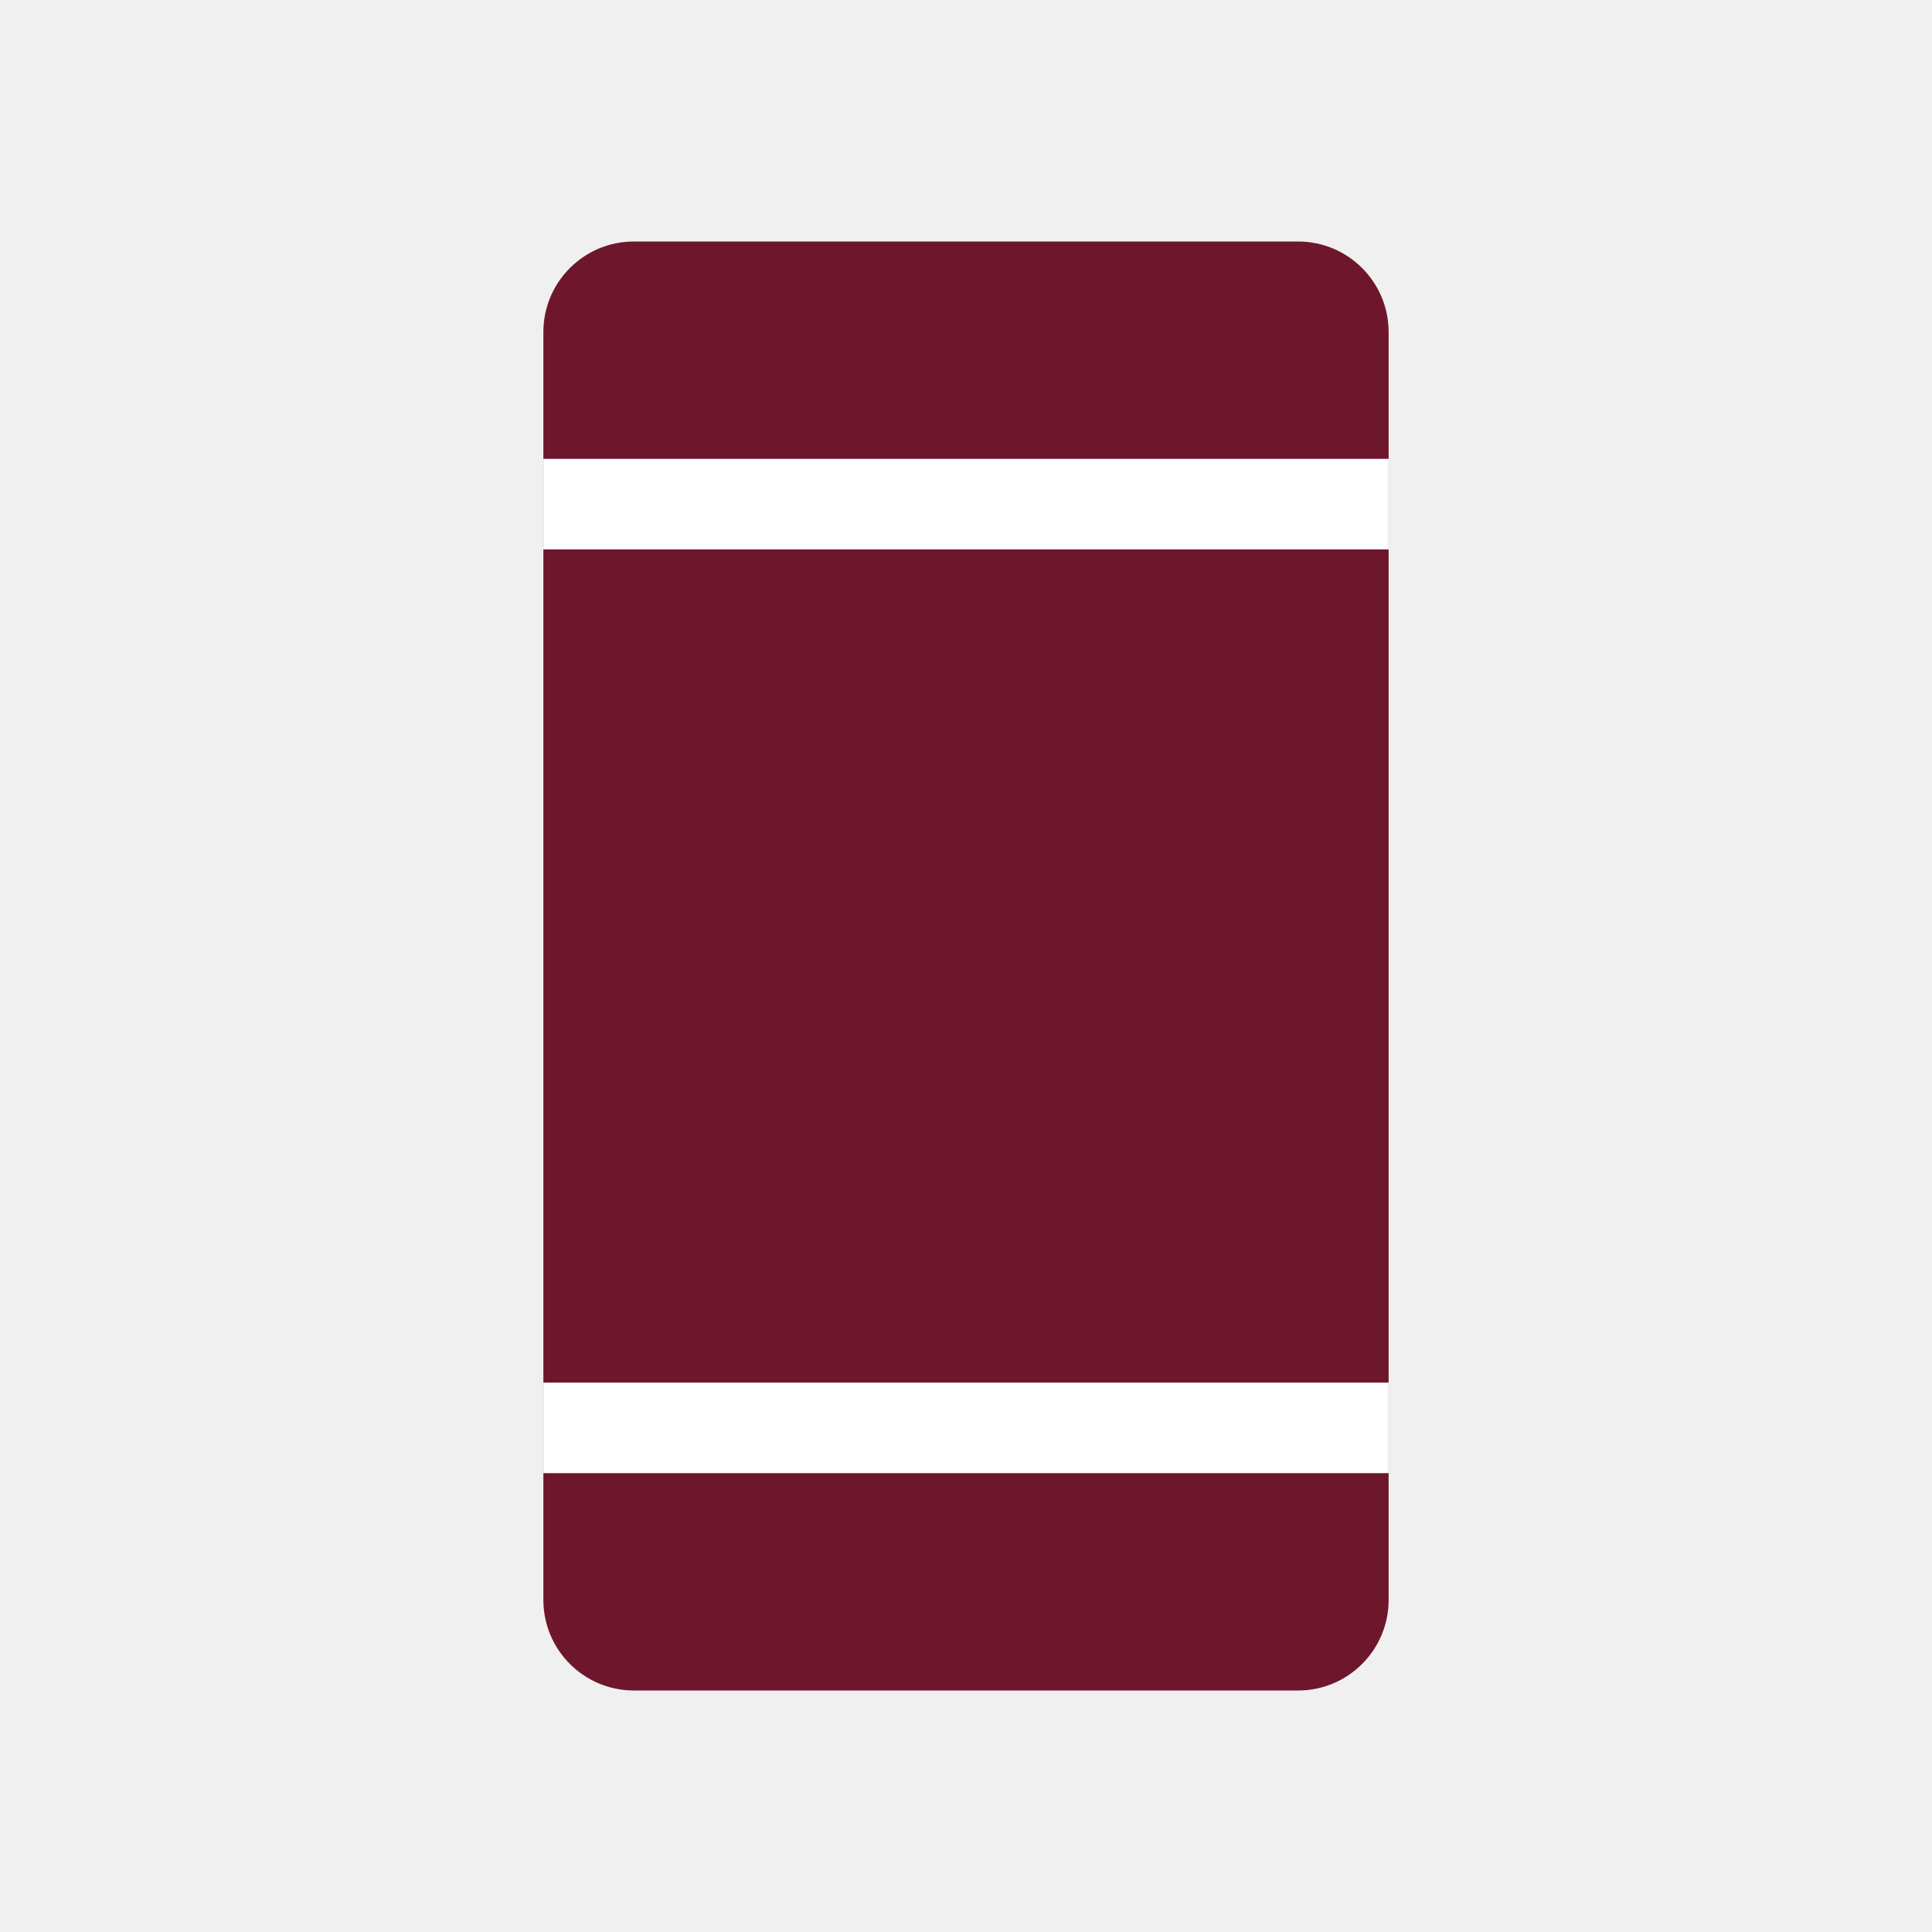
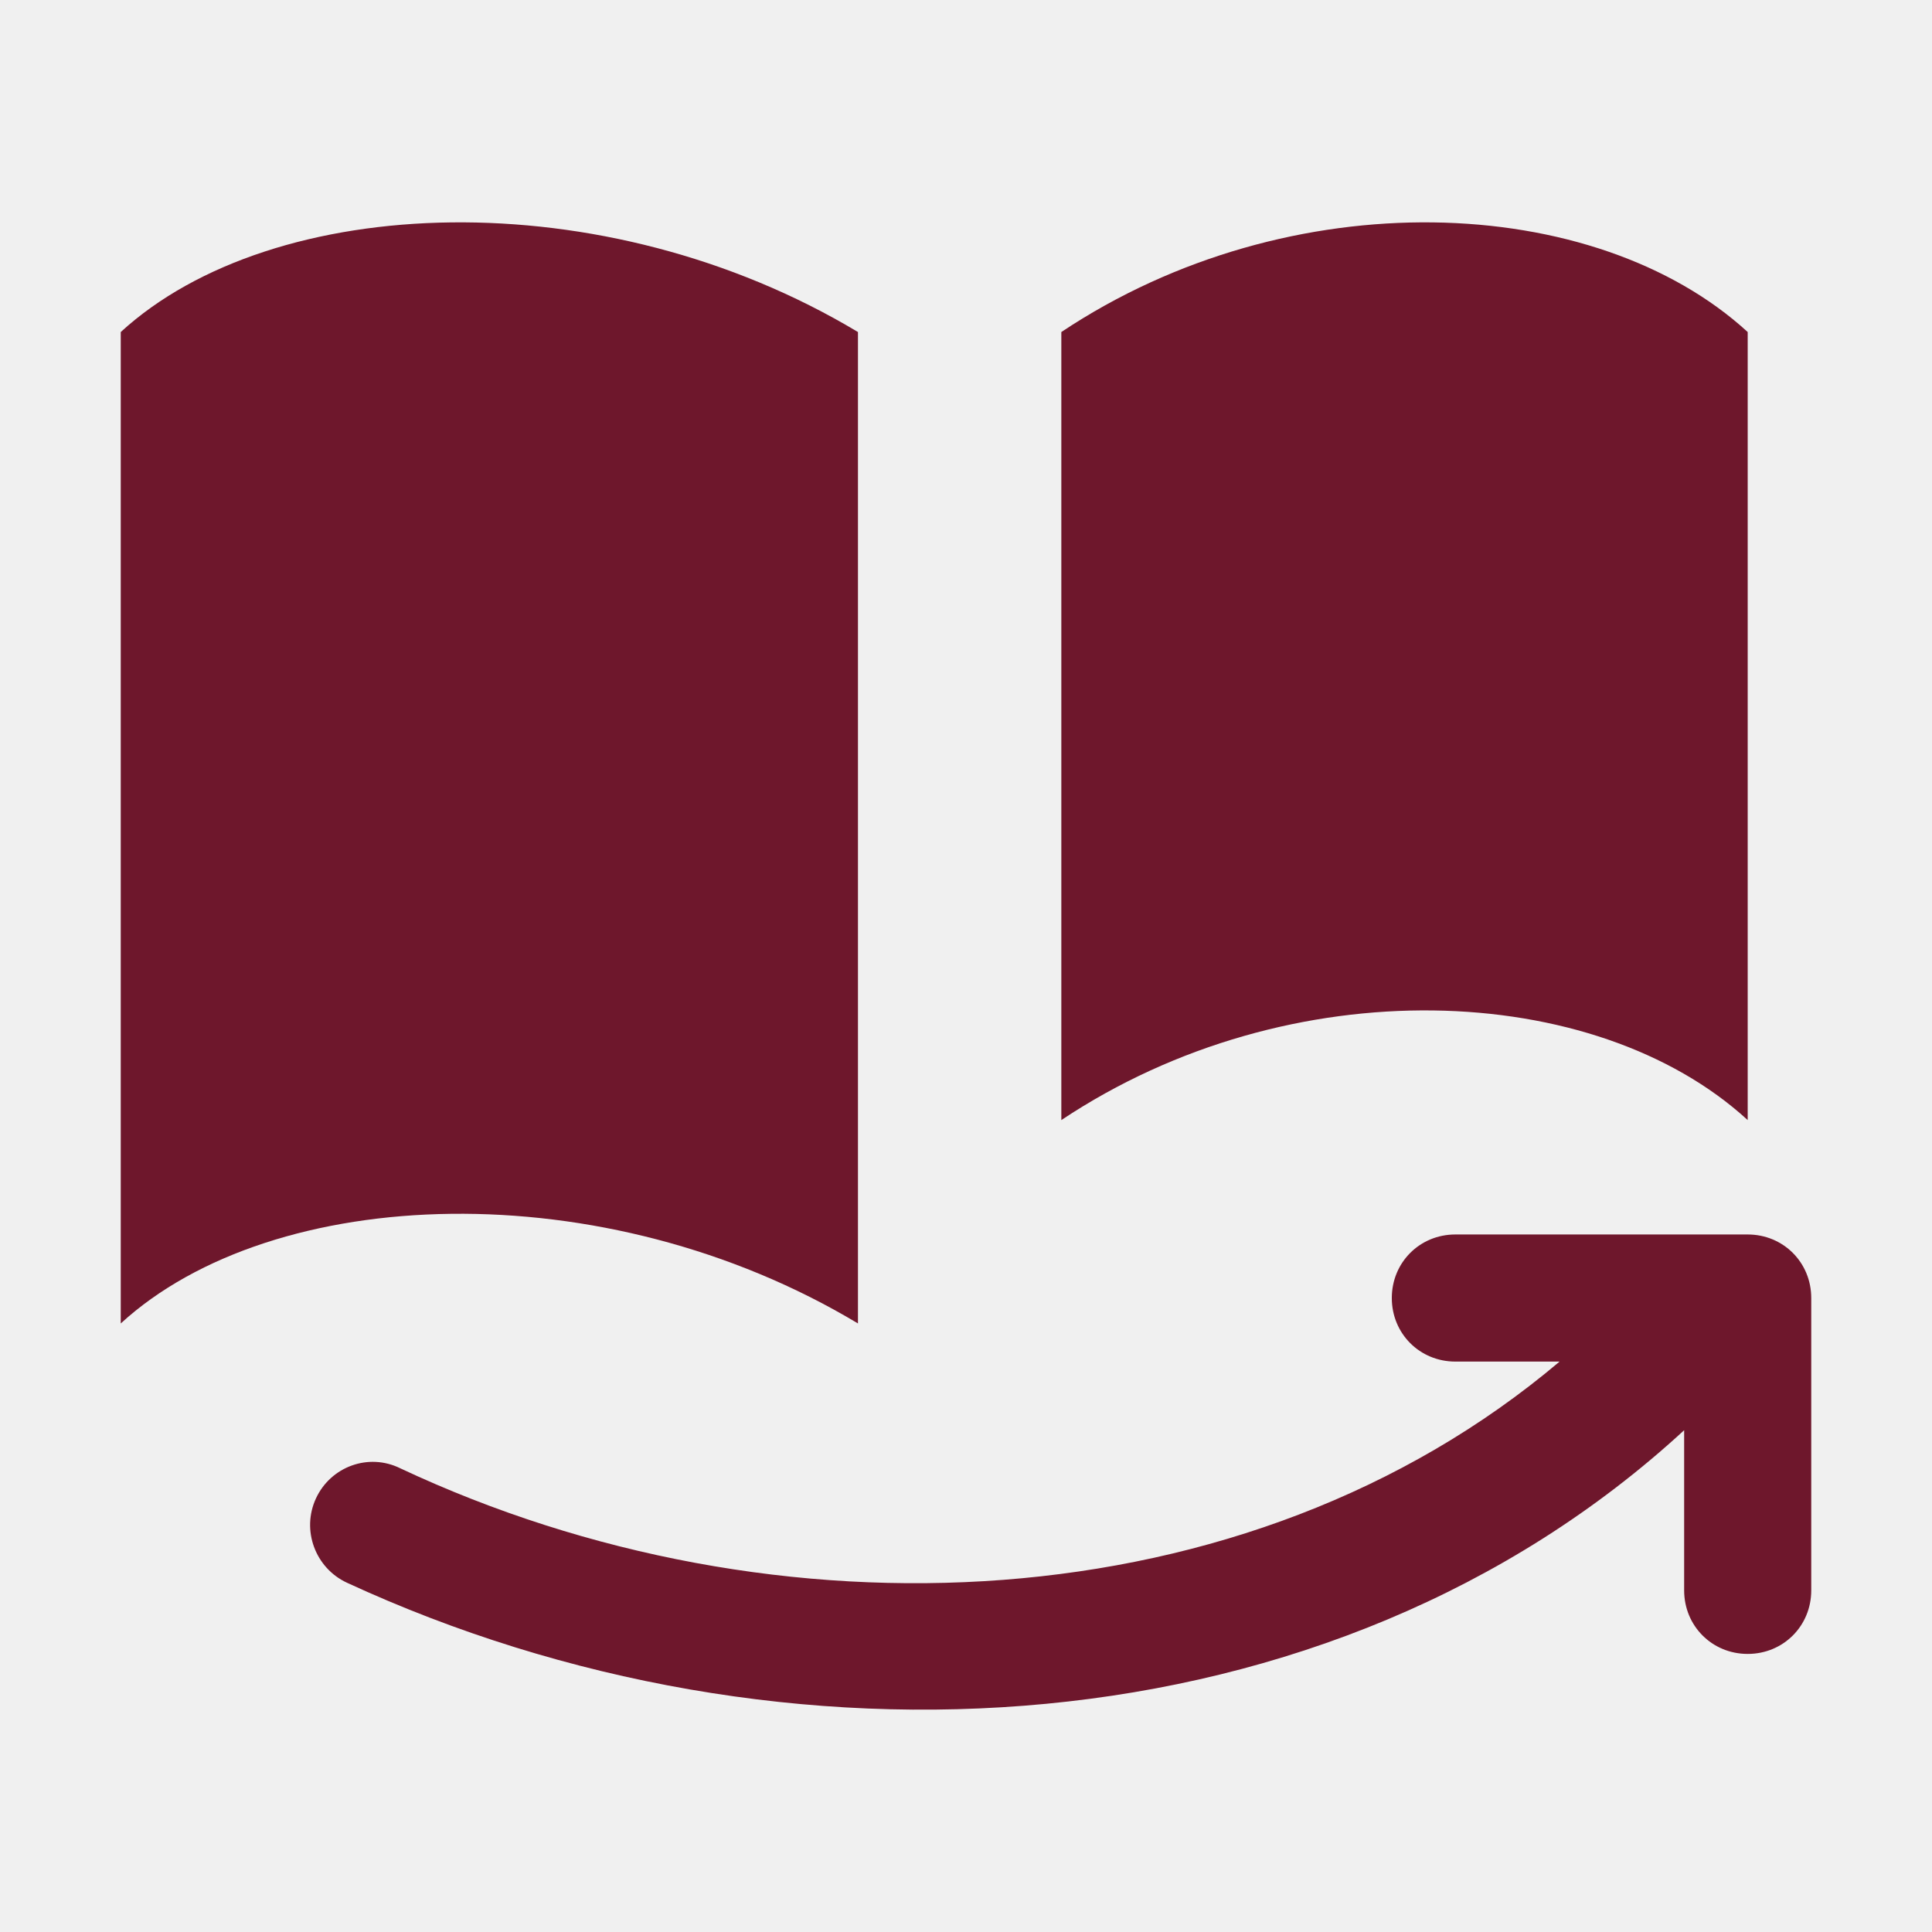
- <svg xmlns="http://www.w3.org/2000/svg" viewBox="0 0 32 32">
-   <rect x="9" y="4" width="14" height="24" rx="1.5" fill="#6E172C" />
-   <rect x="9" y="7.6" width="14" height="1.5" fill="#fff" />
-   <rect x="9" y="22.9" width="14" height="1.5" fill="#fff" />
+ <svg xmlns="http://www.w3.org/2000/svg" viewBox="0 0 32 32" role="img" aria-labelledby="rebook-favicon-title">
+   <style>path{fill:#6E172C}.optical16{display:none}@media(max-width:20px){.master{display:none}.optical16{display:inline}}@media(prefers-color-scheme:dark){path{fill:#FFFFFF}}</style>
+   <g transform="translate(16 16) scale(0.4210526) translate(-53.25 -57.93875)" data-cut="master" class="master">
+     <path d="M49 33 C39 27 26 27.5 20 33 L20 72 C26 66.5 39 66 49 72 Z" data-part="left" />
+     <path d="M57 33 C66 27 78 27.5 84 33 L84 64 C78 58.5 66 58 57 64 Z" data-part="right" />
+     <path d="M31 77.7 C45.7 84.6 64.3 83.9 76.6 73.5 L72.5 73.5 C71.1 73.5 70 72.4 70 71 C70 69.6 71.1 68.5 72.5 68.5 L84 68.5 C85.4 68.5 86.5 69.6 86.5 71 L86.5 82.5 C86.5 83.9 85.4 85 84 85 C82.6 85 81.5 83.9 81.5 82.5 L81.5 76.2 C67.6 89 46 90.1 28.9 82.2 C27.65 81.62 27.1 80.13 27.68 78.88 C28.26 77.63 29.75 77.08 31 77.7 Z" data-part="arrow" />
+   </g>
+   <g transform="translate(16 16) scale(0.4210526) translate(-53.25 -57.93875)" data-cut="16" class="optical16">
+     <path d="M49 33 C39 27 26 27.5 20 33 L20 72 C26 66.5 39 66 49 72 Z" data-part="left" />
+     <path d="M57 33 C66 27 78 27.5 84 33 L84 64 C78 58.5 66 58 57 64 Z" data-part="right" />
+     <path d="M72.5,68.1L84,68.1 84.3,68.11 84.59,68.16 84.87,68.23 85.14,68.32 85.39,68.45 85.63,68.59 85.85,68.76 86.06,68.94 86.24,69.15 86.41,69.37 86.55,69.61 86.68,69.86 86.77,70.13 86.84,70.41 86.89,70.7 86.9,71 86.9,82.5 86.89,82.8 86.84,83.09 86.77,83.37 86.68,83.64 86.55,83.89 86.41,84.13 86.24,84.35 86.06,84.56 85.85,84.74 85.63,84.91 85.39,85.05 85.14,85.18 84.87,85.27 84.59,85.34 84.3,85.39 84,85.4 83.7,85.39 83.41,85.34 83.13,85.27 82.86,85.18 82.61,85.05 82.37,84.91 82.15,84.74 81.94,84.56 81.76,84.35 81.59,84.13 81.45,83.89 81.32,83.64 81.23,83.37 81.16,83.09 81.11,82.8 81.1,82.5 81.1,77.1 80.43,77.67 79.75,78.24 79.05,78.78 78.34,79.31 77.63,79.82 76.9,80.32 76.16,80.79 75.42,81.26 74.67,81.7 73.9,82.13 73.13,82.54 72.36,82.93 71.57,83.31 70.78,83.67 69.98,84.02 69.17,84.35 68.36,84.66 67.54,84.95 66.71,85.23 65.88,85.5 65.04,85.75 64.2,85.98 63.35,86.19 62.5,86.4 61.65,86.58 60.79,86.75 59.92,86.9 59.06,87.04 58.19,87.16 57.31,87.27 56.44,87.36 55.56,87.44 54.68,87.5 53.8,87.54 52.92,87.57 51.15,87.59 49.38,87.55 47.6,87.45 45.83,87.28 44.07,87.07 42.31,86.79 40.56,86.46 38.82,86.07 37.09,85.62 35.38,85.12 33.69,84.56 32.01,83.95 30.36,83.28 28.73,82.56 28.73,82.56 28.47,82.42 28.23,82.26 28,82.08 27.8,81.88 27.63,81.66 27.47,81.43 27.34,81.19 27.23,80.93 27.14,80.66 27.09,80.39 27.06,80.11 27.05,79.83 27.07,79.55 27.13,79.27 27.21,78.99 27.32,78.71 27.46,78.45 27.62,78.21 27.8,77.99 28,77.78 28.22,77.61 28.45,77.45 28.7,77.32 28.95,77.21 29.22,77.13 29.49,77.08 29.77,77.05 30.06,77.05 30.34,77.08 30.62,77.13 30.9,77.22 31.17,77.34 31.17,77.34 32.55,77.96 33.95,78.53 35.36,79.06 36.8,79.55 38.25,79.99 39.71,80.38 41.19,80.72 42.67,81.02 44.16,81.28 45.66,81.48 47.16,81.64 48.67,81.75 50.17,81.81 51.68,81.82 53.18,81.78 54.67,81.69 56.16,81.55 57.64,81.36 59.1,81.12 60.56,80.83 62,80.48 63.42,80.09 64.83,79.64 66.21,79.14 67.57,78.59 68.91,77.98 70.22,77.32 71.51,76.6 72.77,75.83 73.99,75.01 75.18,74.13 75.47,73.9 72.5,73.9 72.2,73.89 71.91,73.84 71.63,73.77 71.36,73.68 71.11,73.55 70.87,73.41 70.65,73.24 70.44,73.06 70.26,72.85 70.09,72.63 69.95,72.39 69.82,72.14 69.73,71.87 69.66,71.59 69.61,71.3 69.6,71 69.61,70.7 69.66,70.41 69.73,70.13 69.82,69.86 69.95,69.61 70.09,69.37 70.26,69.15 70.44,68.94 70.65,68.76 70.87,68.59 71.11,68.45 71.36,68.32 71.63,68.23 71.91,68.16 72.2,68.11 72.5,68.1z" data-part="arrow" />
+   </g>
</svg>
